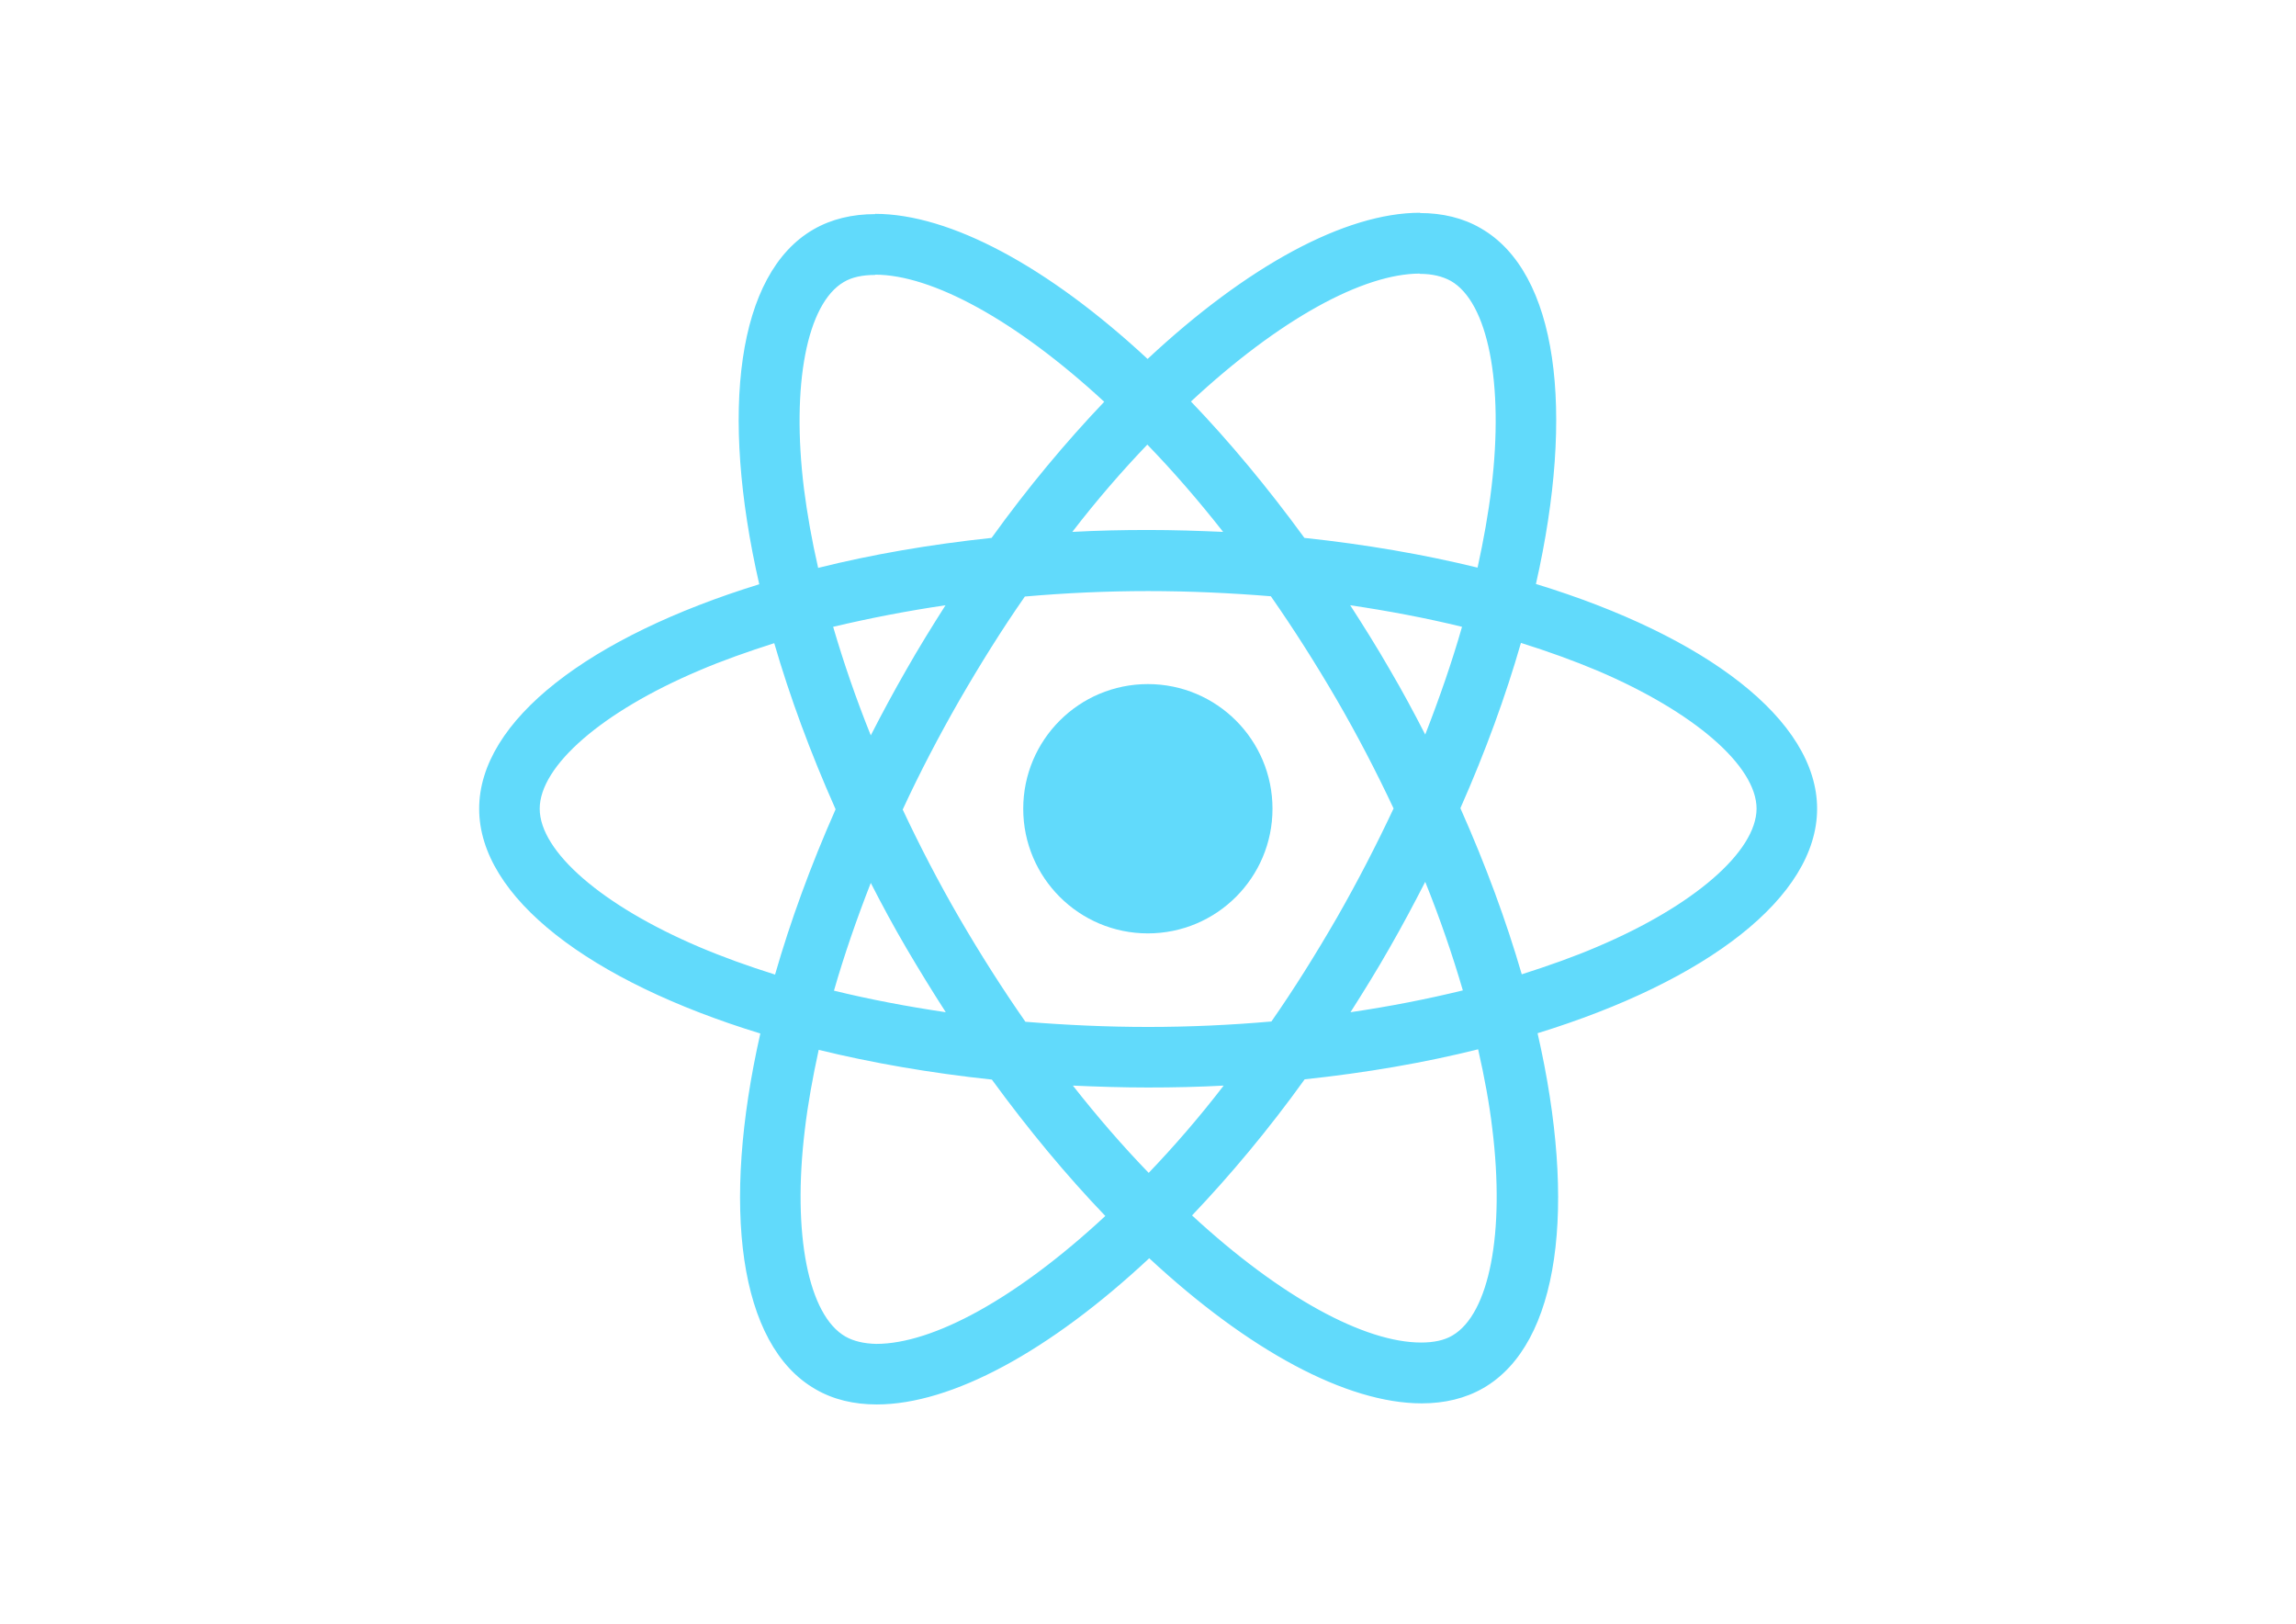
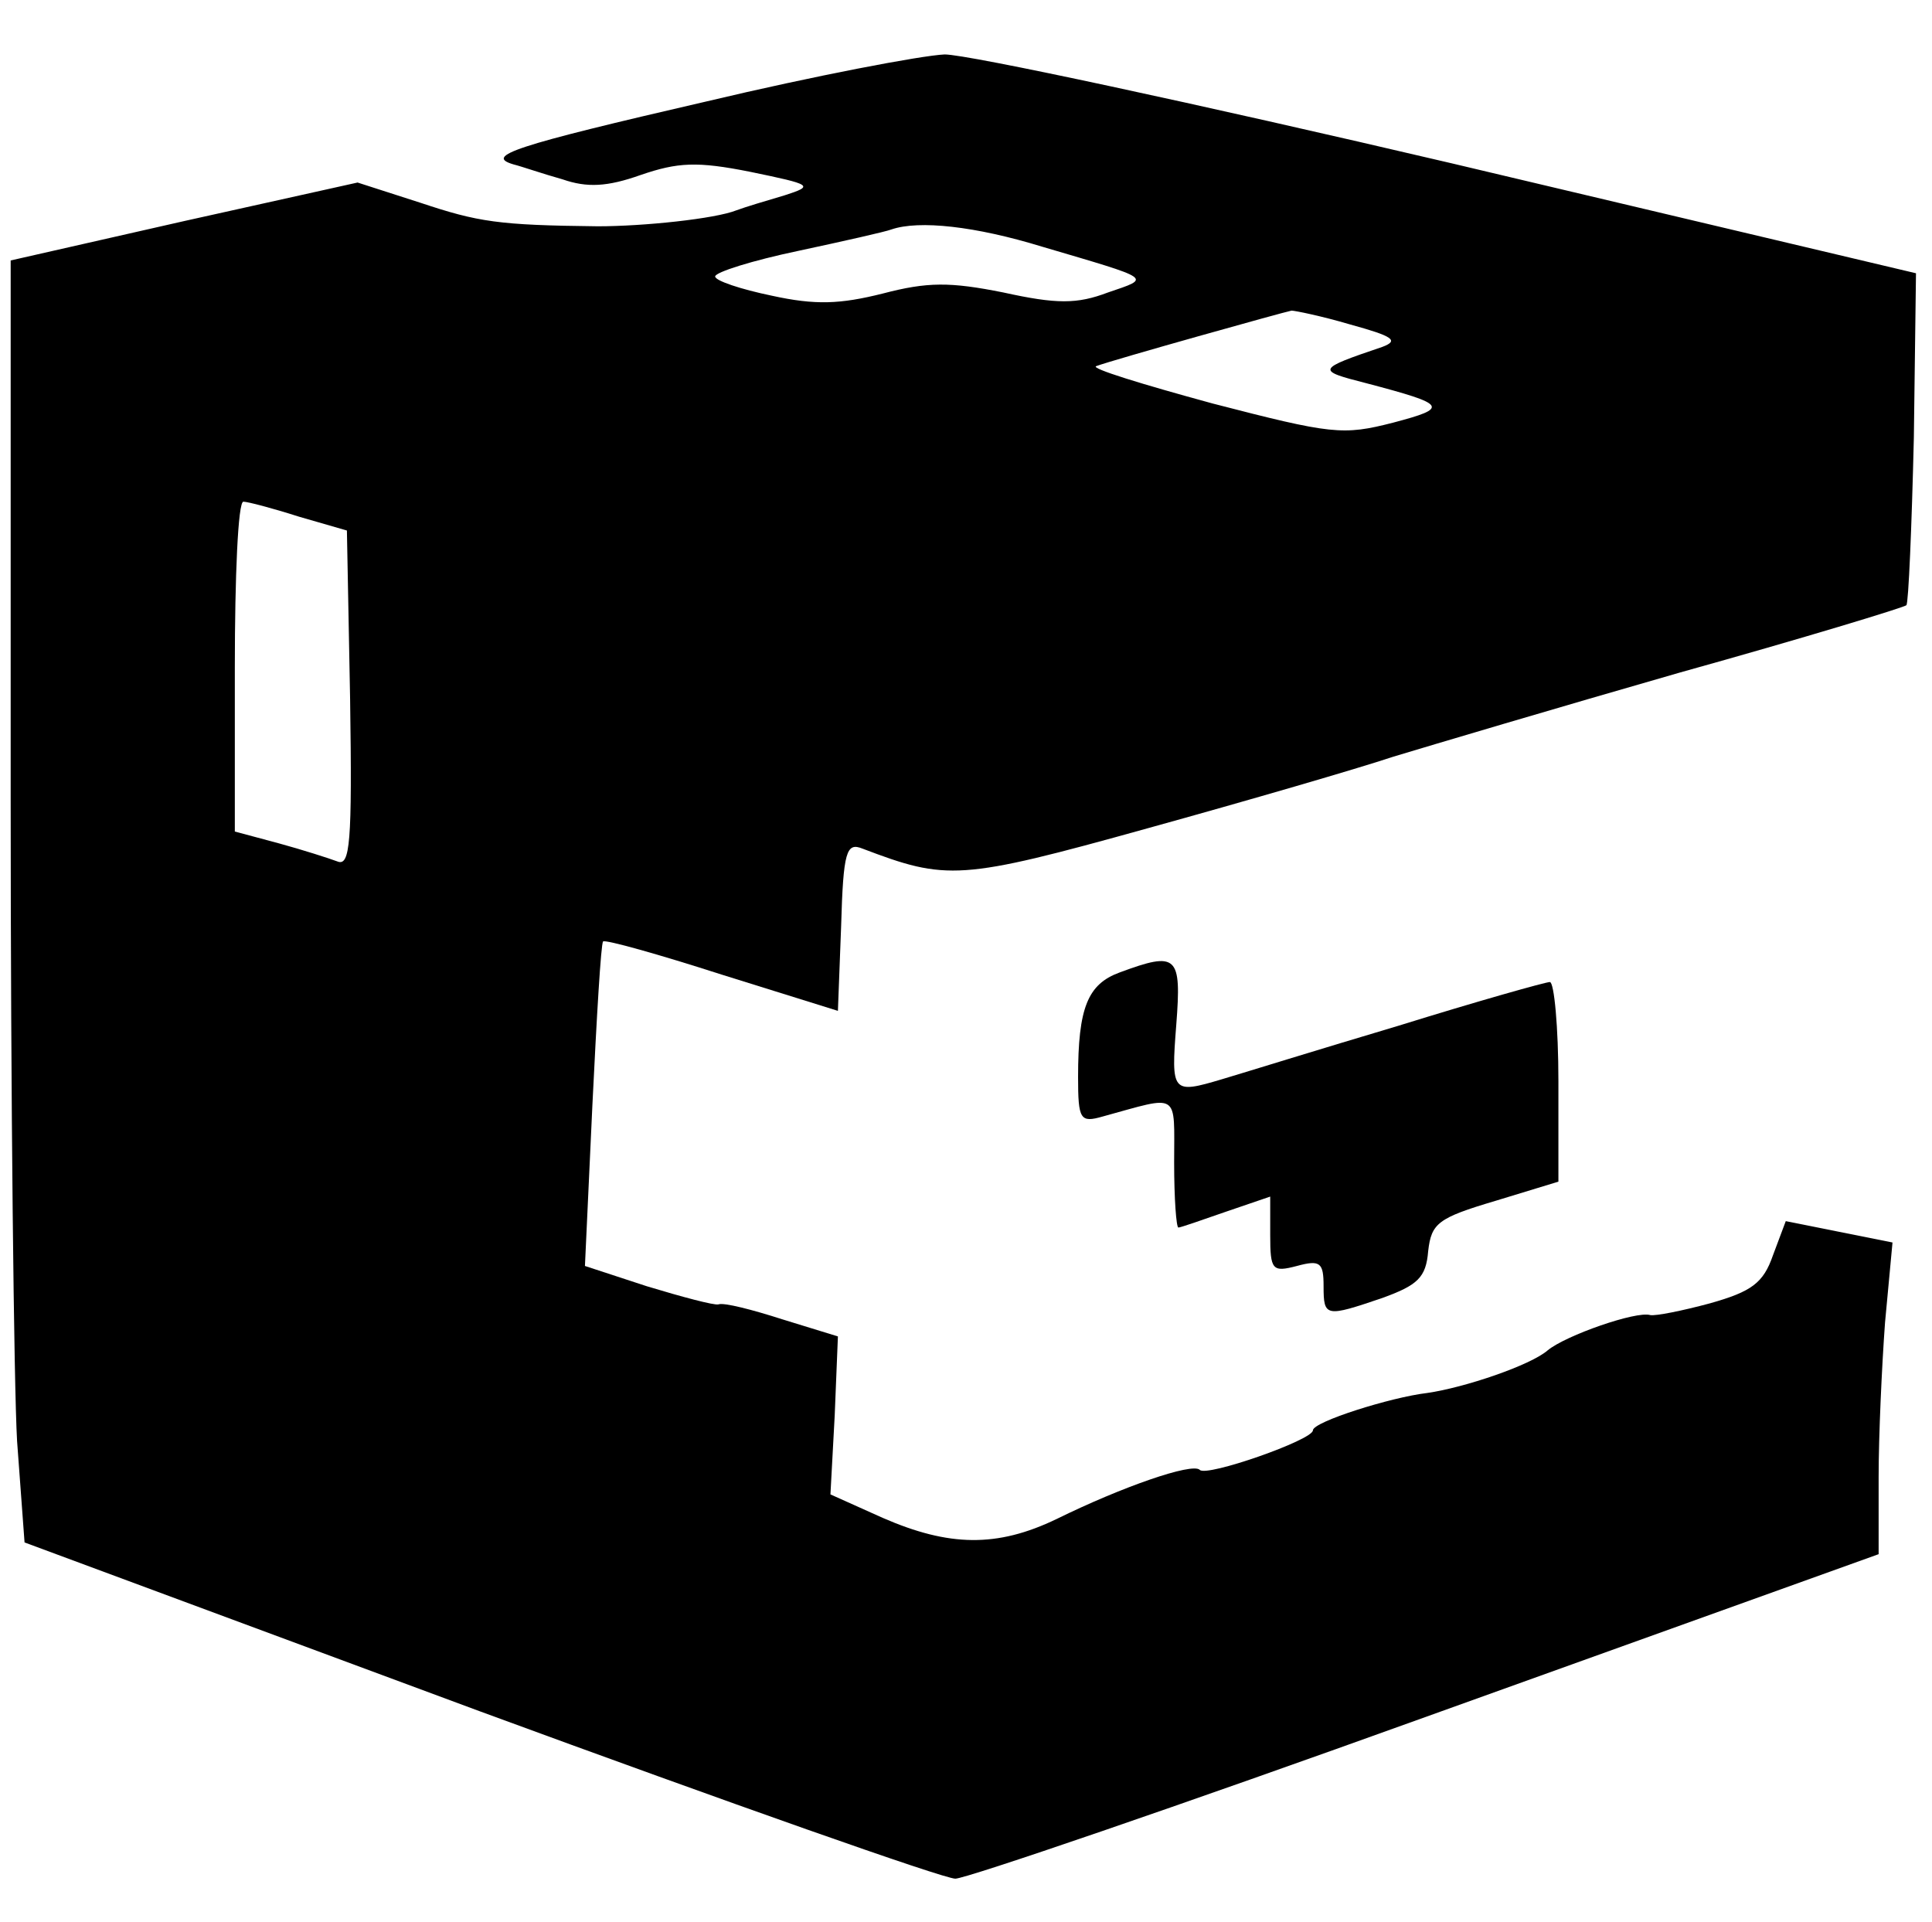
- <svg xmlns="http://www.w3.org/2000/svg" viewBox="0 0 841.9 595.3">
-   <g fill="#61DAFB">
-     <path d="M666.3 296.5c0-32.5-40.7-63.3-103.1-82.4 14.4-63.6 8-114.2-20.2-130.4-6.5-3.8-14.1-5.6-22.4-5.6v22.3c4.6 0 8.3.9 11.4 2.6 13.6 7.8 19.5 37.5 14.9 75.7-1.1 9.4-2.9 19.3-5.1 29.4-19.6-4.8-41-8.5-63.5-10.9-13.5-18.5-27.5-35.3-41.6-50 32.6-30.3 63.2-46.9 84-46.9V78c-27.5 0-63.5 19.6-99.9 53.6-36.4-33.8-72.4-53.2-99.9-53.2v22.3c20.7 0 51.4 16.5 84 46.6-14 14.7-28 31.4-41.3 49.9-22.6 2.4-44 6.1-63.6 11-2.3-10-4-19.7-5.2-29-4.7-38.2 1.1-67.9 14.6-75.8 3-1.8 6.9-2.6 11.5-2.6V78.5c-8.4 0-16 1.8-22.6 5.6-28.1 16.2-34.4 66.7-19.9 130.1-62.2 19.2-102.7 49.9-102.7 82.3 0 32.5 40.7 63.3 103.1 82.4-14.4 63.6-8 114.2 20.2 130.4 6.5 3.8 14.1 5.6 22.5 5.6 27.5 0 63.5-19.6 99.9-53.6 36.4 33.8 72.4 53.2 99.9 53.2 8.4 0 16-1.8 22.6-5.6 28.1-16.2 34.4-66.7 19.9-130.1 62-19.1 102.5-49.9 102.5-82.3zm-130.2-66.7c-3.7 12.9-8.3 26.2-13.5 39.5-4.1-8-8.4-16-13.1-24-4.6-8-9.5-15.8-14.4-23.4 14.2 2.1 27.9 4.7 41 7.9zm-45.8 106.5c-7.8 13.5-15.8 26.3-24.1 38.2-14.9 1.3-30 2-45.2 2-15.1 0-30.2-.7-45-1.9-8.3-11.9-16.4-24.6-24.2-38-7.6-13.1-14.5-26.4-20.8-39.8 6.2-13.4 13.2-26.8 20.7-39.9 7.8-13.5 15.8-26.3 24.1-38.2 14.9-1.3 30-2 45.2-2 15.1 0 30.2.7 45 1.9 8.3 11.9 16.4 24.6 24.2 38 7.6 13.1 14.5 26.4 20.8 39.8-6.3 13.4-13.2 26.8-20.7 39.9zm32.3-13c5.4 13.4 10 26.8 13.8 39.8-13.1 3.2-26.9 5.9-41.2 8 4.9-7.7 9.8-15.6 14.4-23.7 4.6-8 8.9-16.1 13-24.1zM421.2 430c-9.3-9.6-18.6-20.3-27.8-32 9 .4 18.2.7 27.5.7 9.4 0 18.7-.2 27.8-.7-9 11.7-18.3 22.4-27.5 32zm-74.4-58.9c-14.2-2.1-27.9-4.7-41-7.9 3.7-12.9 8.3-26.2 13.5-39.5 4.1 8 8.4 16 13.1 24 4.7 8 9.5 15.8 14.4 23.4zM420.7 163c9.3 9.6 18.6 20.3 27.8 32-9-.4-18.2-.7-27.5-.7-9.4 0-18.7.2-27.8.7 9-11.7 18.3-22.4 27.5-32zm-74 58.9c-4.9 7.7-9.8 15.6-14.4 23.7-4.6 8-8.9 16-13 24-5.4-13.4-10-26.8-13.8-39.8 13.1-3.1 26.9-5.8 41.2-7.9zm-90.5 125.2c-35.4-15.1-58.3-34.9-58.3-50.6 0-15.7 22.9-35.6 58.3-50.6 8.6-3.7 18-7 27.7-10.1 5.7 19.6 13.2 40 22.5 60.9-9.2 20.8-16.6 41.1-22.2 60.6-9.9-3.1-19.3-6.5-28-10.2zM310 490c-13.6-7.8-19.5-37.5-14.9-75.7 1.1-9.4 2.9-19.3 5.1-29.4 19.6 4.8 41 8.5 63.5 10.9 13.5 18.5 27.5 35.3 41.6 50-32.6 30.3-63.2 46.9-84 46.9-4.5-.1-8.3-1-11.3-2.7zm237.2-76.2c4.7 38.2-1.1 67.9-14.6 75.8-3 1.8-6.9 2.6-11.5 2.6-20.7 0-51.4-16.5-84-46.6 14-14.7 28-31.4 41.3-49.9 22.6-2.4 44-6.1 63.6-11 2.3 10.1 4.1 19.8 5.2 29.1zm38.5-66.7c-8.6 3.7-18 7-27.7 10.1-5.7-19.6-13.2-40-22.5-60.9 9.2-20.8 16.6-41.1 22.2-60.6 9.9 3.1 19.3 6.5 28.1 10.2 35.4 15.1 58.3 34.9 58.3 50.6-.1 15.7-23 35.6-58.4 50.6zM320.8 78.4z" />
-     <circle cx="420.9" cy="296.5" r="45.7" />
-     <path d="M520.5 78.1z" />
+ <svg xmlns="http://www.w3.org/2000/svg" version="1.0" width="181pt" height="180pt" viewBox="0 0 181 180" preserveAspectRatio="xMidYMid meet">
+   <g transform="translate(0,180) scale(0.1,-0.1)" fill="#000000" stroke="none">
+     <path d="M662 1705 c-182 -42 -208 -51 -181 -59 8 -2 28 -9 46 -14 23 -8 42 -7 73 4 35 12 53 13 103 3 58 -12 60 -13 32 -22 -17 -5 -37 -11 -45 -14 -20 -8 -87 -15 -130 -15 -93 1 -112 4 -166 22 l-59 19 -162 -36 -163 -37 0 -505 c0 -278 3 -549 6 -601 l7 -95 426 -158 c234 -86 435 -157 446 -157 10 0 209 68 442 152 l423 152 0 72 c0 39 3 104 6 145 l7 75 -50 10 -50 10 -12 -32 c-9 -26 -20 -34 -59 -45 -26 -7 -51 -12 -56 -11 -13 4 -79 -19 -96 -33 -16 -14 -78 -35 -113 -40 -34 -4 -107 -27 -107 -35 0 -9 -100 -44 -106 -37 -7 7 -73 -16 -134 -46 -56 -27 -101 -26 -163 1 l-49 22 4 74 3 74 -52 16 c-28 9 -55 16 -60 14 -4 -1 -34 7 -67 17 l-58 19 7 151 c4 82 8 151 10 153 2 2 52 -12 111 -31 l109 -34 3 79 c2 71 5 79 20 73 79 -30 91 -30 267 19 94 26 197 56 230 67 33 10 154 46 269 79 115 32 210 61 212 63 2 2 5 73 7 157 l2 154 -435 103 c-239 56 -453 102 -475 102 -22 -1 -122 -20 -223 -44z m314 -136 c105 -31 103 -29 62 -43 -29 -11 -48 -11 -98 0 -50 10 -71 10 -113 -1 -40 -10 -63 -11 -104 -2 -29 6 -53 14 -53 18 0 4 35 15 78 24 42 9 82 18 87 20 26 9 79 3 141 -16z m289 -73 c40 -11 46 -15 30 -21 -62 -21 -62 -22 -15 -34 76 -20 78 -23 25 -37 -47 -12 -57 -11 -169 18 -66 18 -115 33 -109 35 16 6 177 51 183 52 3 0 28 -5 55 -13z m-985 -180 l45 -13 3 -158 c2 -135 0 -157 -12 -152 -8 3 -33 11 -55 17 l-41 11 0 154 c0 85 3 155 8 155 4 0 27 -6 52 -14z" />
+     <path d="M1049 889 c-30 -11 -39 -33 -39 -98 0 -40 2 -43 23 -37 73 20 67 24 67 -43 0 -34 2 -61 4 -61 2 0 22 7 45 15 l41 14 0 -36 c0 -33 2 -35 25 -29 22 6 25 3 25 -19 0 -29 2 -29 55 -11 33 12 41 19 43 44 3 26 9 31 63 47 l59 18 0 94 c0 51 -4 93 -8 93 -4 0 -68 -18 -142 -41 -74 -22 -148 -45 -165 -50 -47 -14 -48 -13 -43 51 5 65 1 69 -53 49z" />
  </g>
</svg>
